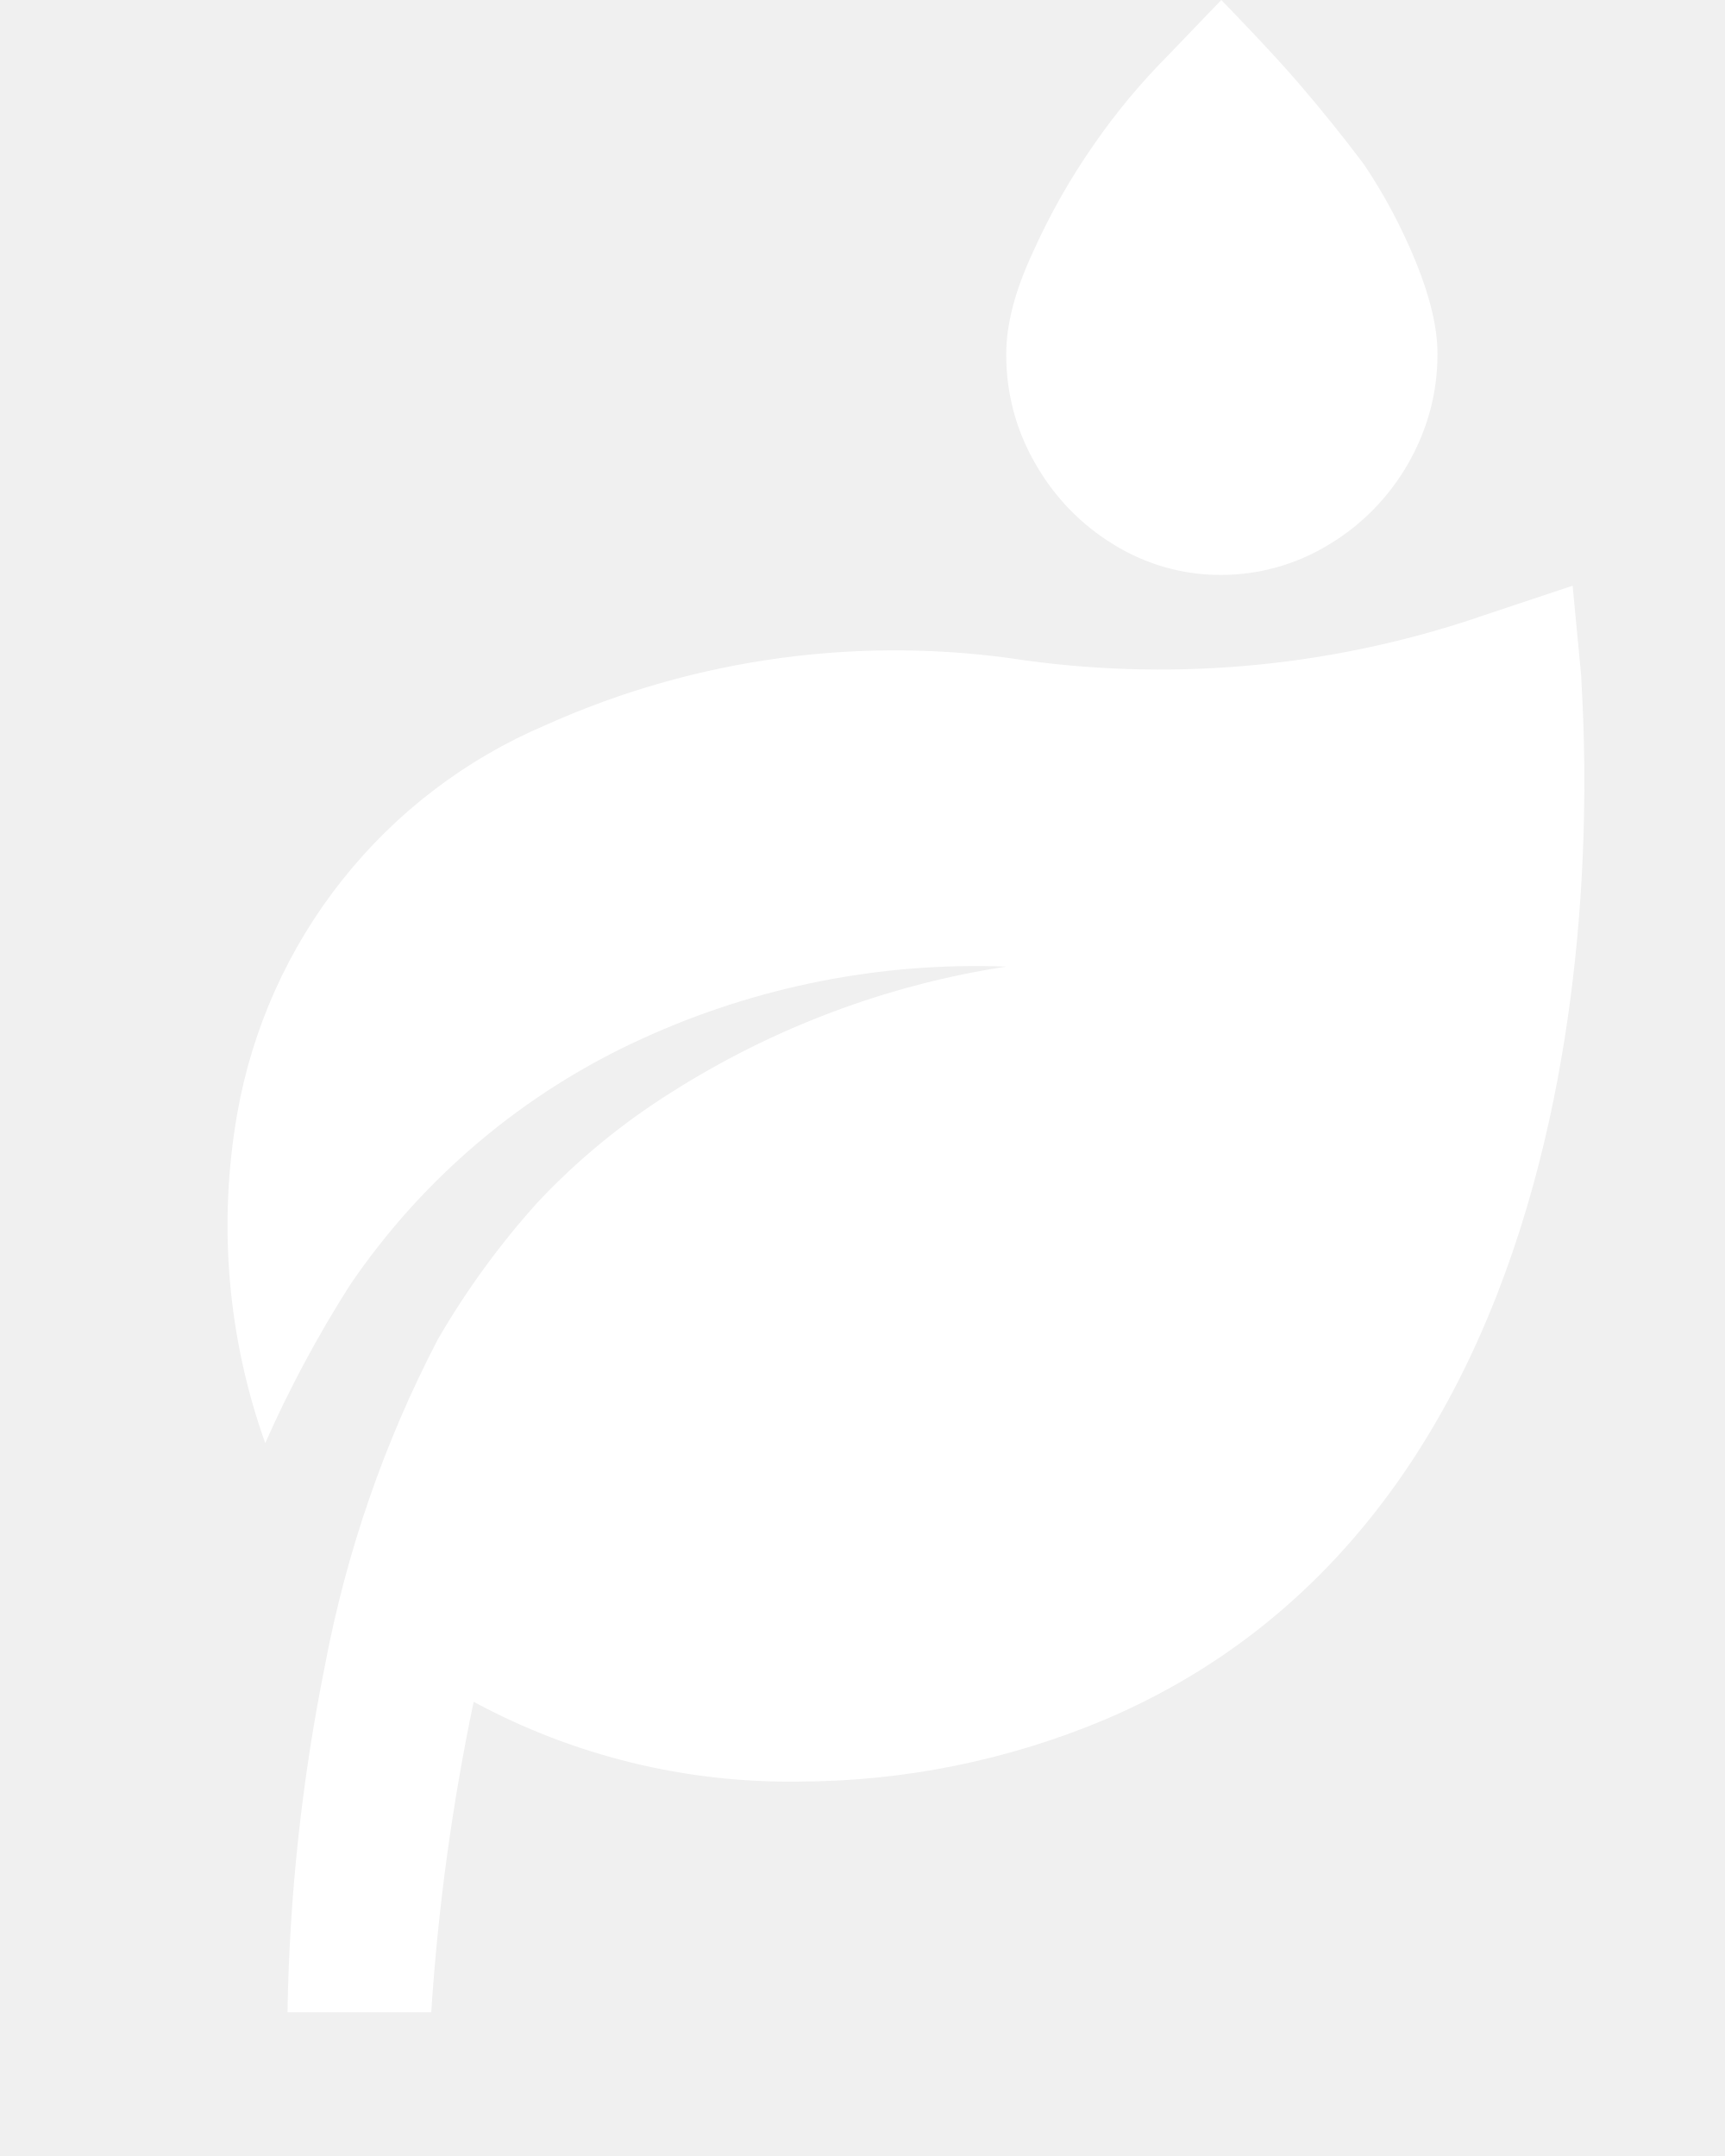
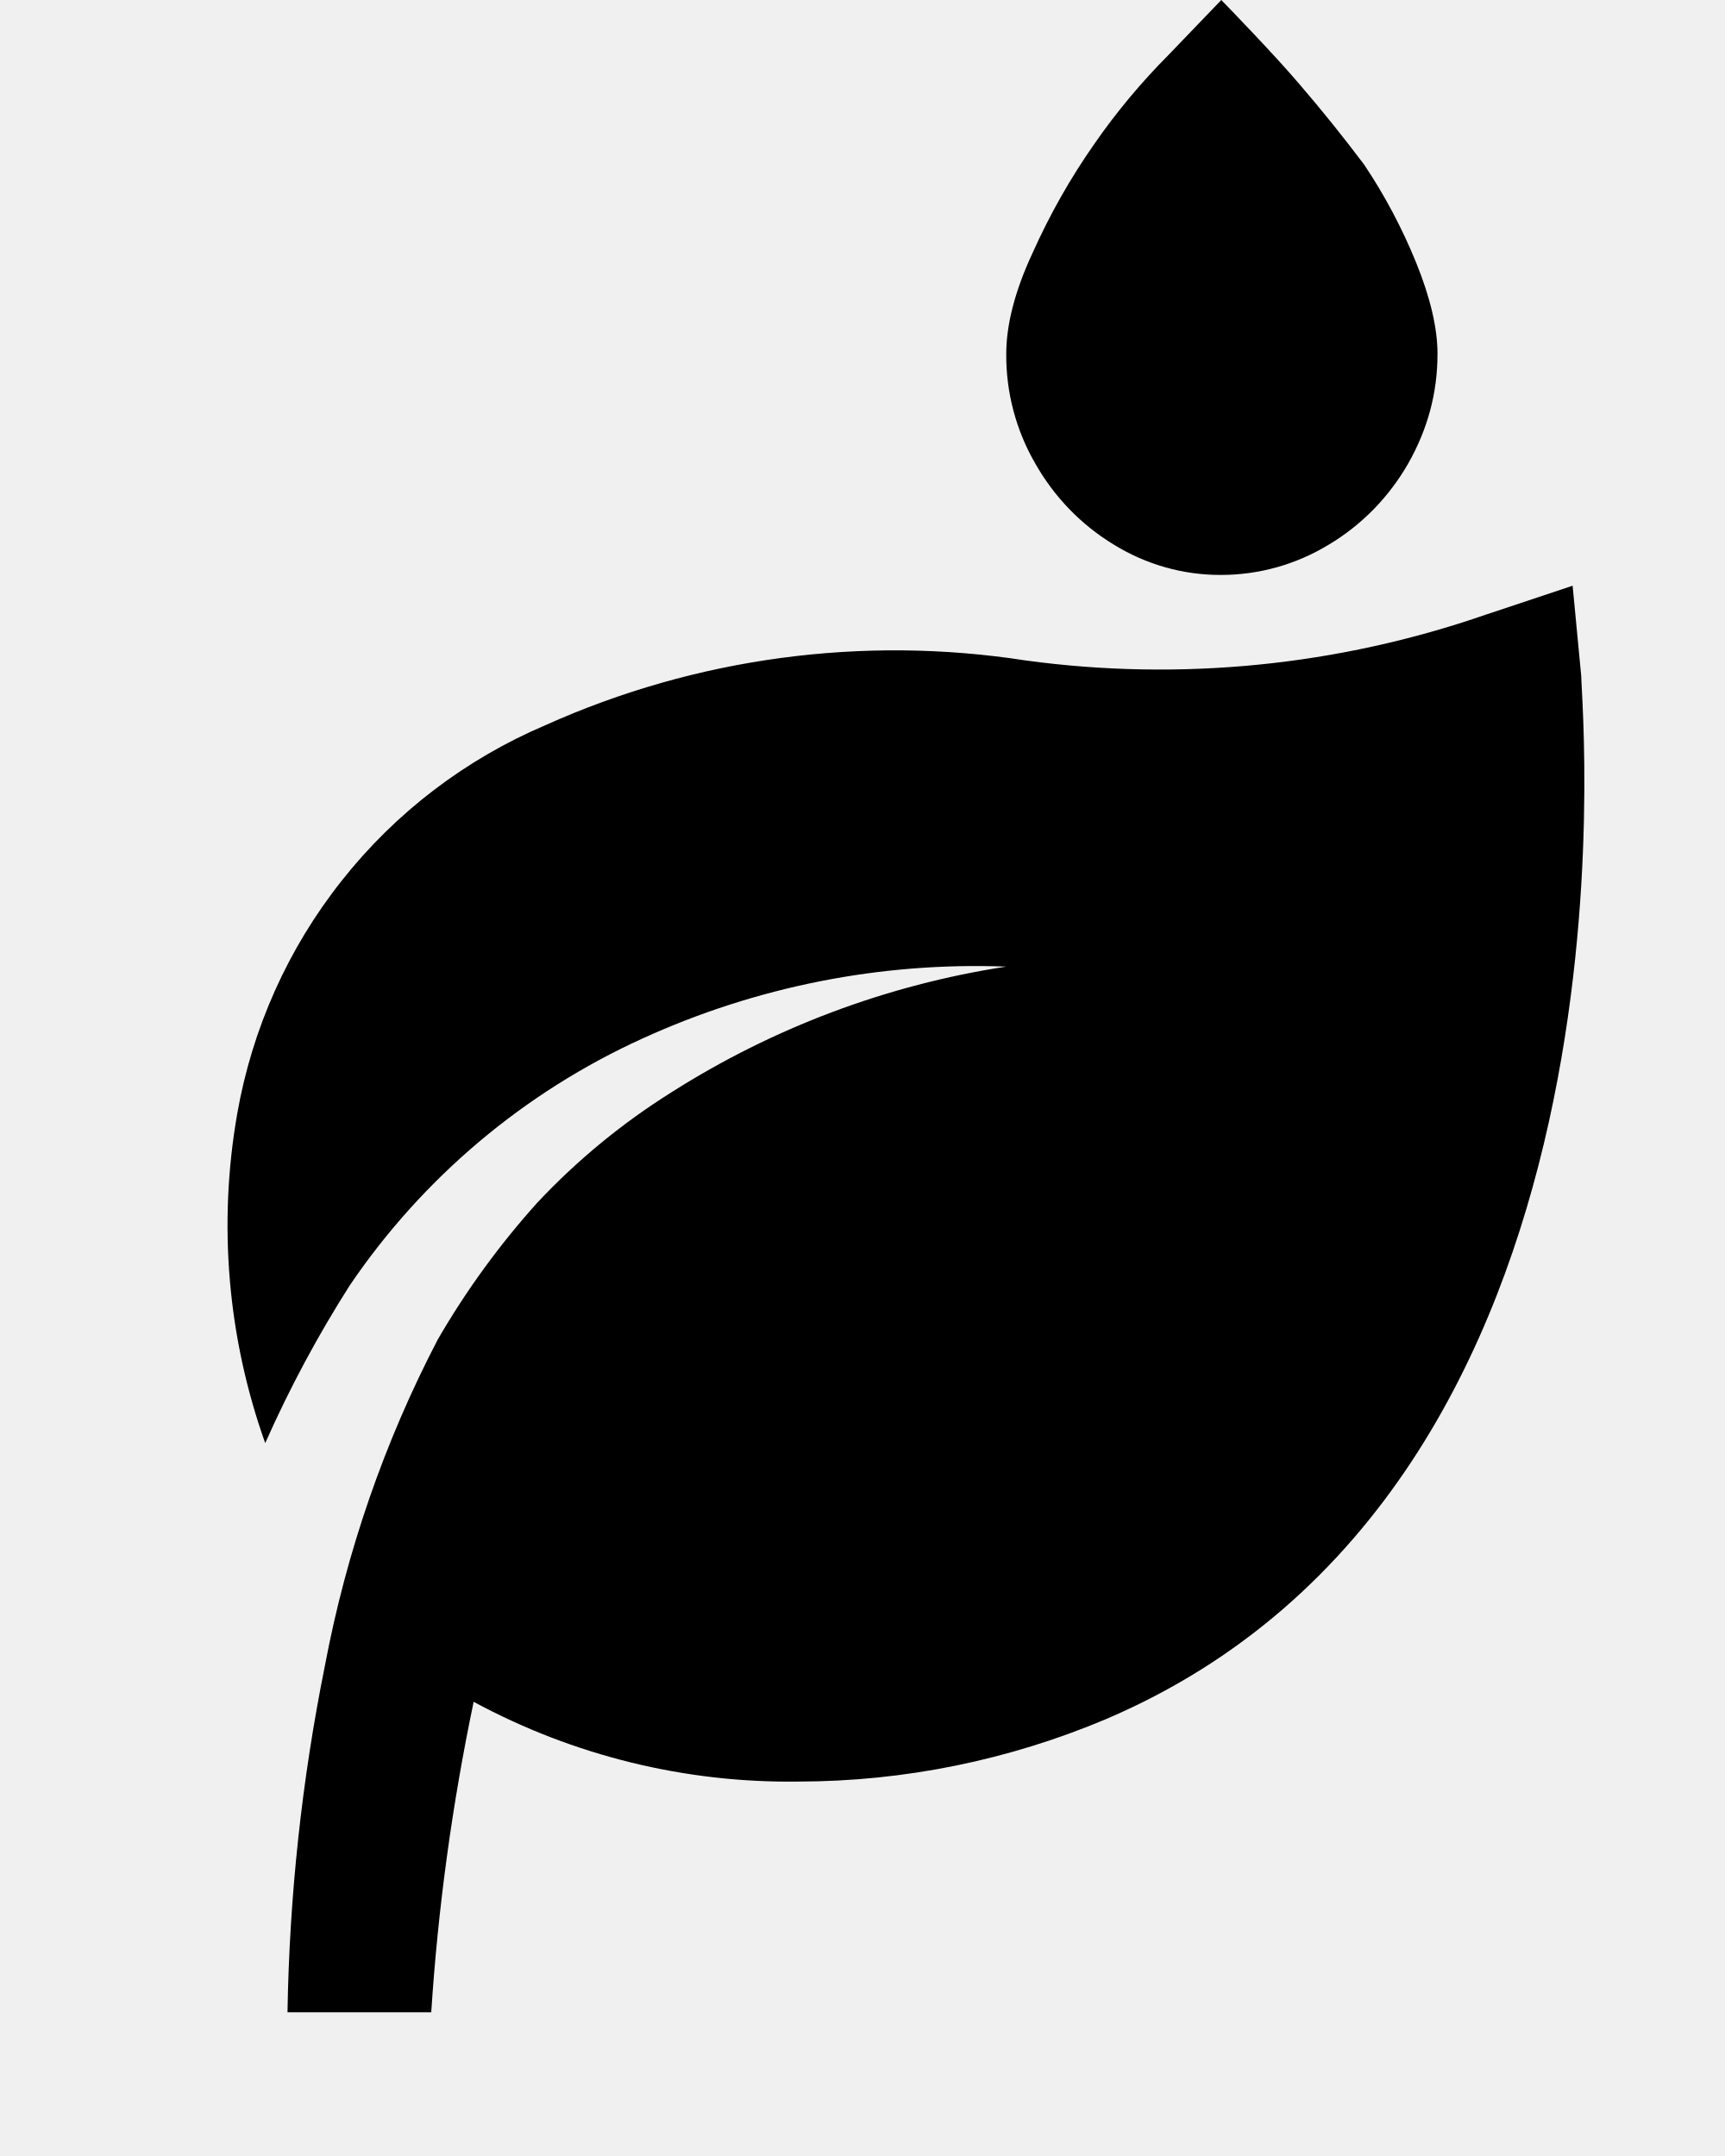
<svg xmlns="http://www.w3.org/2000/svg" width="12" height="15" viewBox="0 0 12 15" fill="none">
-   <path d="M7 2.462C6.998 2.73 7.068 2.994 7.202 3.225C7.334 3.458 7.522 3.652 7.748 3.789C7.973 3.928 8.231 4.001 8.493 4C8.757 4 9.016 3.928 9.244 3.789C9.472 3.653 9.662 3.459 9.796 3.225C9.931 2.987 10 2.735 10 2.462C10 2.284 9.951 2.073 9.851 1.826C9.753 1.586 9.632 1.357 9.488 1.143C9.344 0.952 9.195 0.766 9.039 0.585C8.867 0.383 8.565 0.071 8.496 0L8.128 0.383C7.939 0.573 7.766 0.78 7.613 1.001C7.447 1.238 7.303 1.492 7.184 1.758C7.058 2.028 7 2.263 7 2.462Z" fill="white" />
-   <path d="M11 4.705L10.94 4.075L10.34 4.275C9.312 4.632 8.214 4.742 7.135 4.595C6.002 4.419 4.841 4.575 3.795 5.045C3.24 5.281 2.753 5.652 2.379 6.125C2.004 6.597 1.754 7.156 1.65 7.75C1.516 8.517 1.583 9.306 1.845 10.04C2.014 9.659 2.211 9.291 2.435 8.94C2.943 8.192 3.647 7.599 4.47 7.225C5.263 6.863 6.129 6.692 7 6.725C6.171 6.852 5.378 7.15 4.67 7.6C4.329 7.814 4.016 8.071 3.74 8.365C3.476 8.658 3.243 8.978 3.045 9.32C2.673 10.034 2.409 10.799 2.26 11.59C2.1 12.384 2.013 13.19 2 14H3C3.047 13.274 3.146 12.552 3.295 11.84C3.989 12.215 4.767 12.406 5.555 12.395C6.29 12.394 7.018 12.246 7.695 11.96C11.5 10.335 11 4.93 11 4.705Z" fill="white" />
+   <path d="M7 2.462C6.998 2.73 7.068 2.994 7.202 3.225C7.334 3.458 7.522 3.652 7.748 3.789C7.973 3.928 8.231 4.001 8.493 4C8.757 4 9.016 3.928 9.244 3.789C9.472 3.653 9.662 3.459 9.796 3.225C9.931 2.987 10 2.735 10 2.462C10 2.284 9.951 2.073 9.851 1.826C9.753 1.586 9.632 1.357 9.488 1.143C9.344 0.952 9.195 0.766 9.039 0.585C8.867 0.383 8.565 0.071 8.496 0L8.128 0.383C7.939 0.573 7.766 0.78 7.613 1.001C7.447 1.238 7.303 1.492 7.184 1.758C7.058 2.028 7 2.263 7 2.462Z" fill="currentcolor" />
+   <path d="M11 4.705L10.94 4.075L10.34 4.275C9.312 4.632 8.214 4.742 7.135 4.595C6.002 4.419 4.841 4.575 3.795 5.045C3.24 5.281 2.753 5.652 2.379 6.125C2.004 6.597 1.754 7.156 1.65 7.75C1.516 8.517 1.583 9.306 1.845 10.04C2.014 9.659 2.211 9.291 2.435 8.94C2.943 8.192 3.647 7.599 4.47 7.225C5.263 6.863 6.129 6.692 7 6.725C6.171 6.852 5.378 7.15 4.67 7.6C4.329 7.814 4.016 8.071 3.74 8.365C3.476 8.658 3.243 8.978 3.045 9.32C2.673 10.034 2.409 10.799 2.26 11.59C2.1 12.384 2.013 13.19 2 14H3C3.047 13.274 3.146 12.552 3.295 11.84C3.989 12.215 4.767 12.406 5.555 12.395C6.29 12.394 7.018 12.246 7.695 11.96C11.5 10.335 11 4.93 11 4.705Z" fill="currentcolor" />
</svg>
